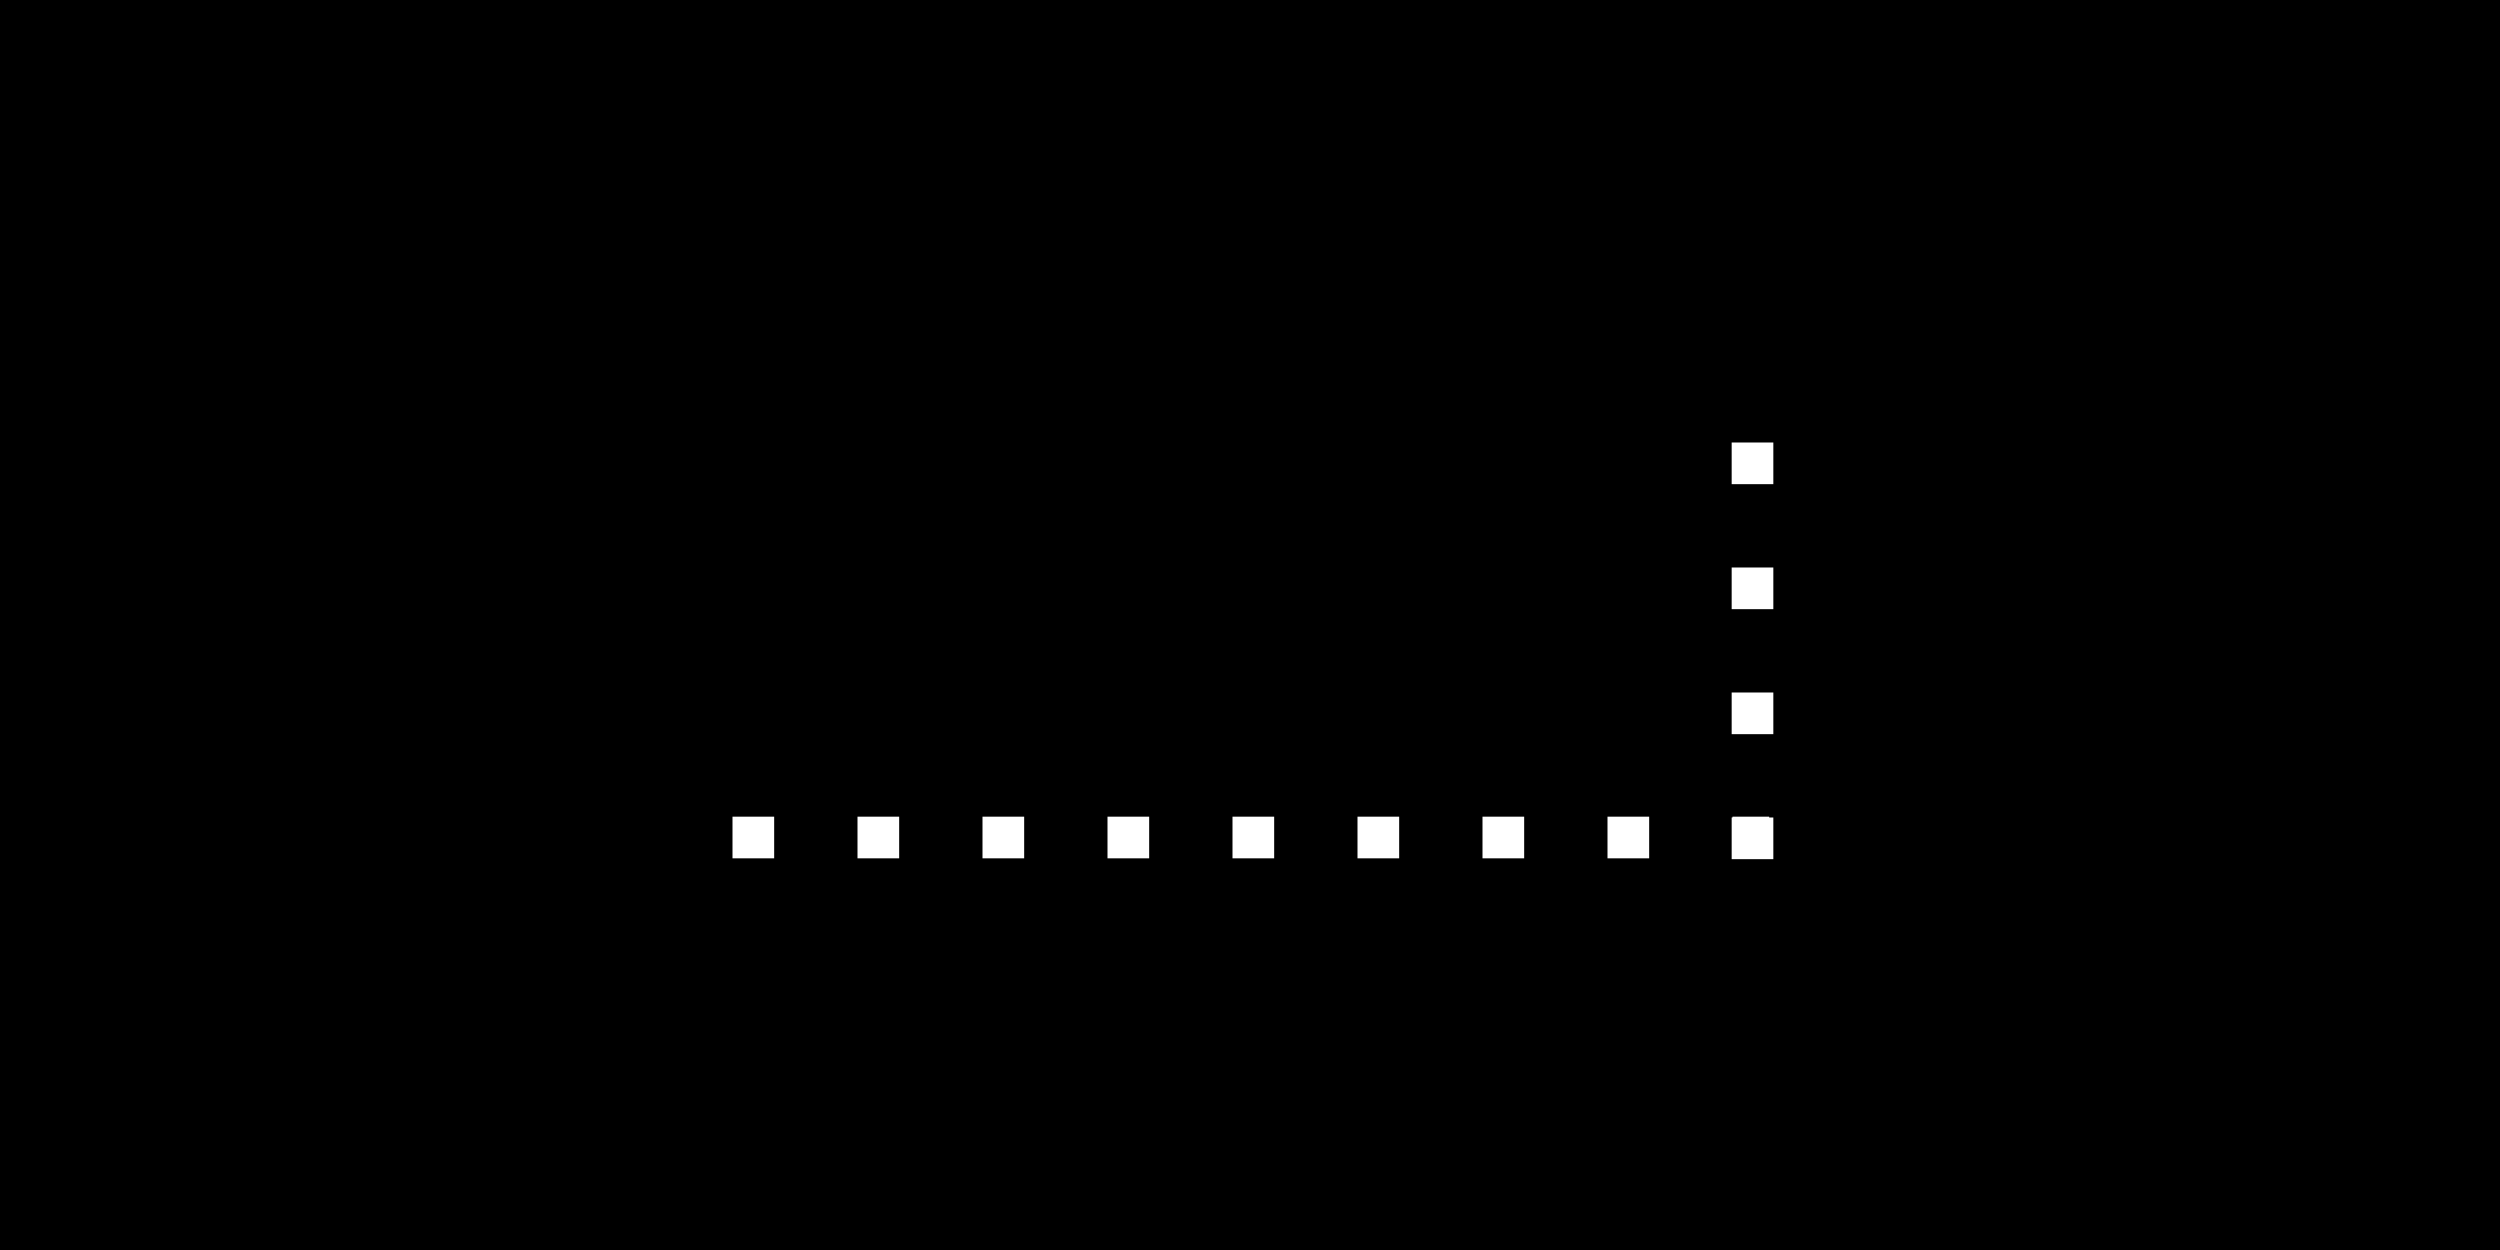
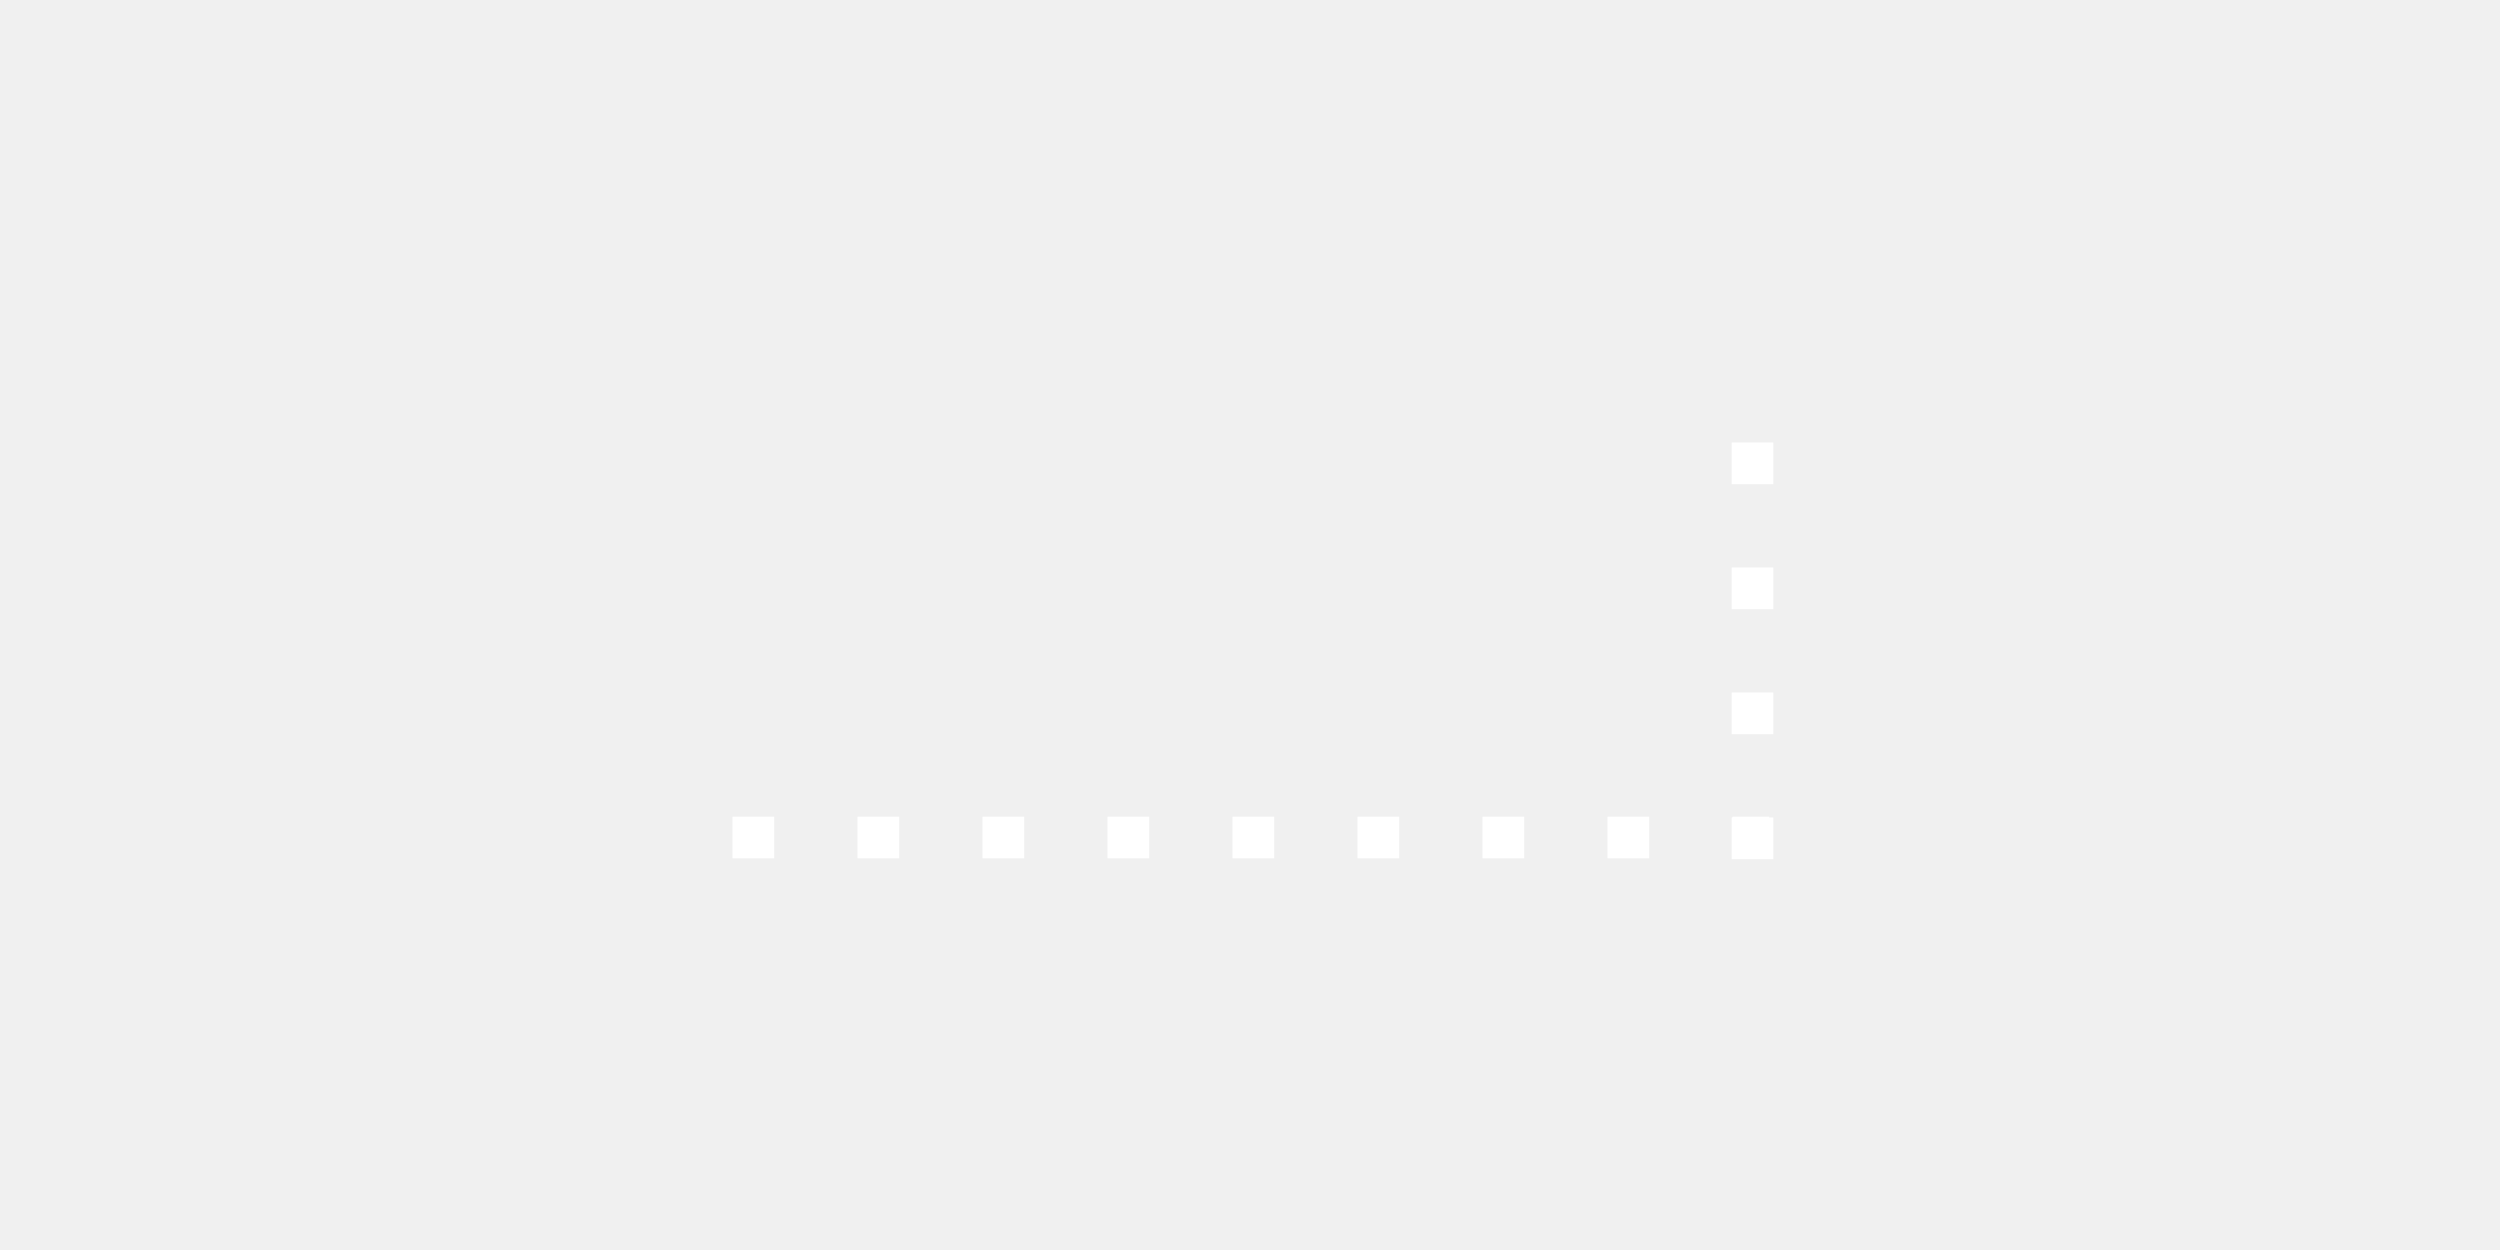
- <svg xmlns="http://www.w3.org/2000/svg" width="1500" height="750" viewBox="0 0 1500 750">
+ <svg xmlns="http://www.w3.org/2000/svg" width="750" height="375" viewBox="0 0 1500 750">
  <defs>
    <clipPath id="clip-Desktop_5">
      <rect width="1500" height="750" />
    </clipPath>
  </defs>
  <g id="Desktop_5" data-name="Desktop 5" clip-path="url(#clip-Desktop_5)">
-     <rect width="1500" height="750" />
+     <rect width="1500" height="750" fill="none" />
    <g id="Group_21" data-name="Group 21" transform="translate(-667 -3918)">
      <line id="Line_18" data-name="Line 18" x2="622" transform="translate(1106.5 4420.5)" fill="none" stroke="#fff" stroke-width="25" stroke-dasharray="25 50" />
      <line id="Line_19" data-name="Line 19" y1="280" transform="translate(1718.5 4153.5)" fill="none" stroke="#fff" stroke-width="25" stroke-dasharray="25 50" />
    </g>
  </g>
</svg>
